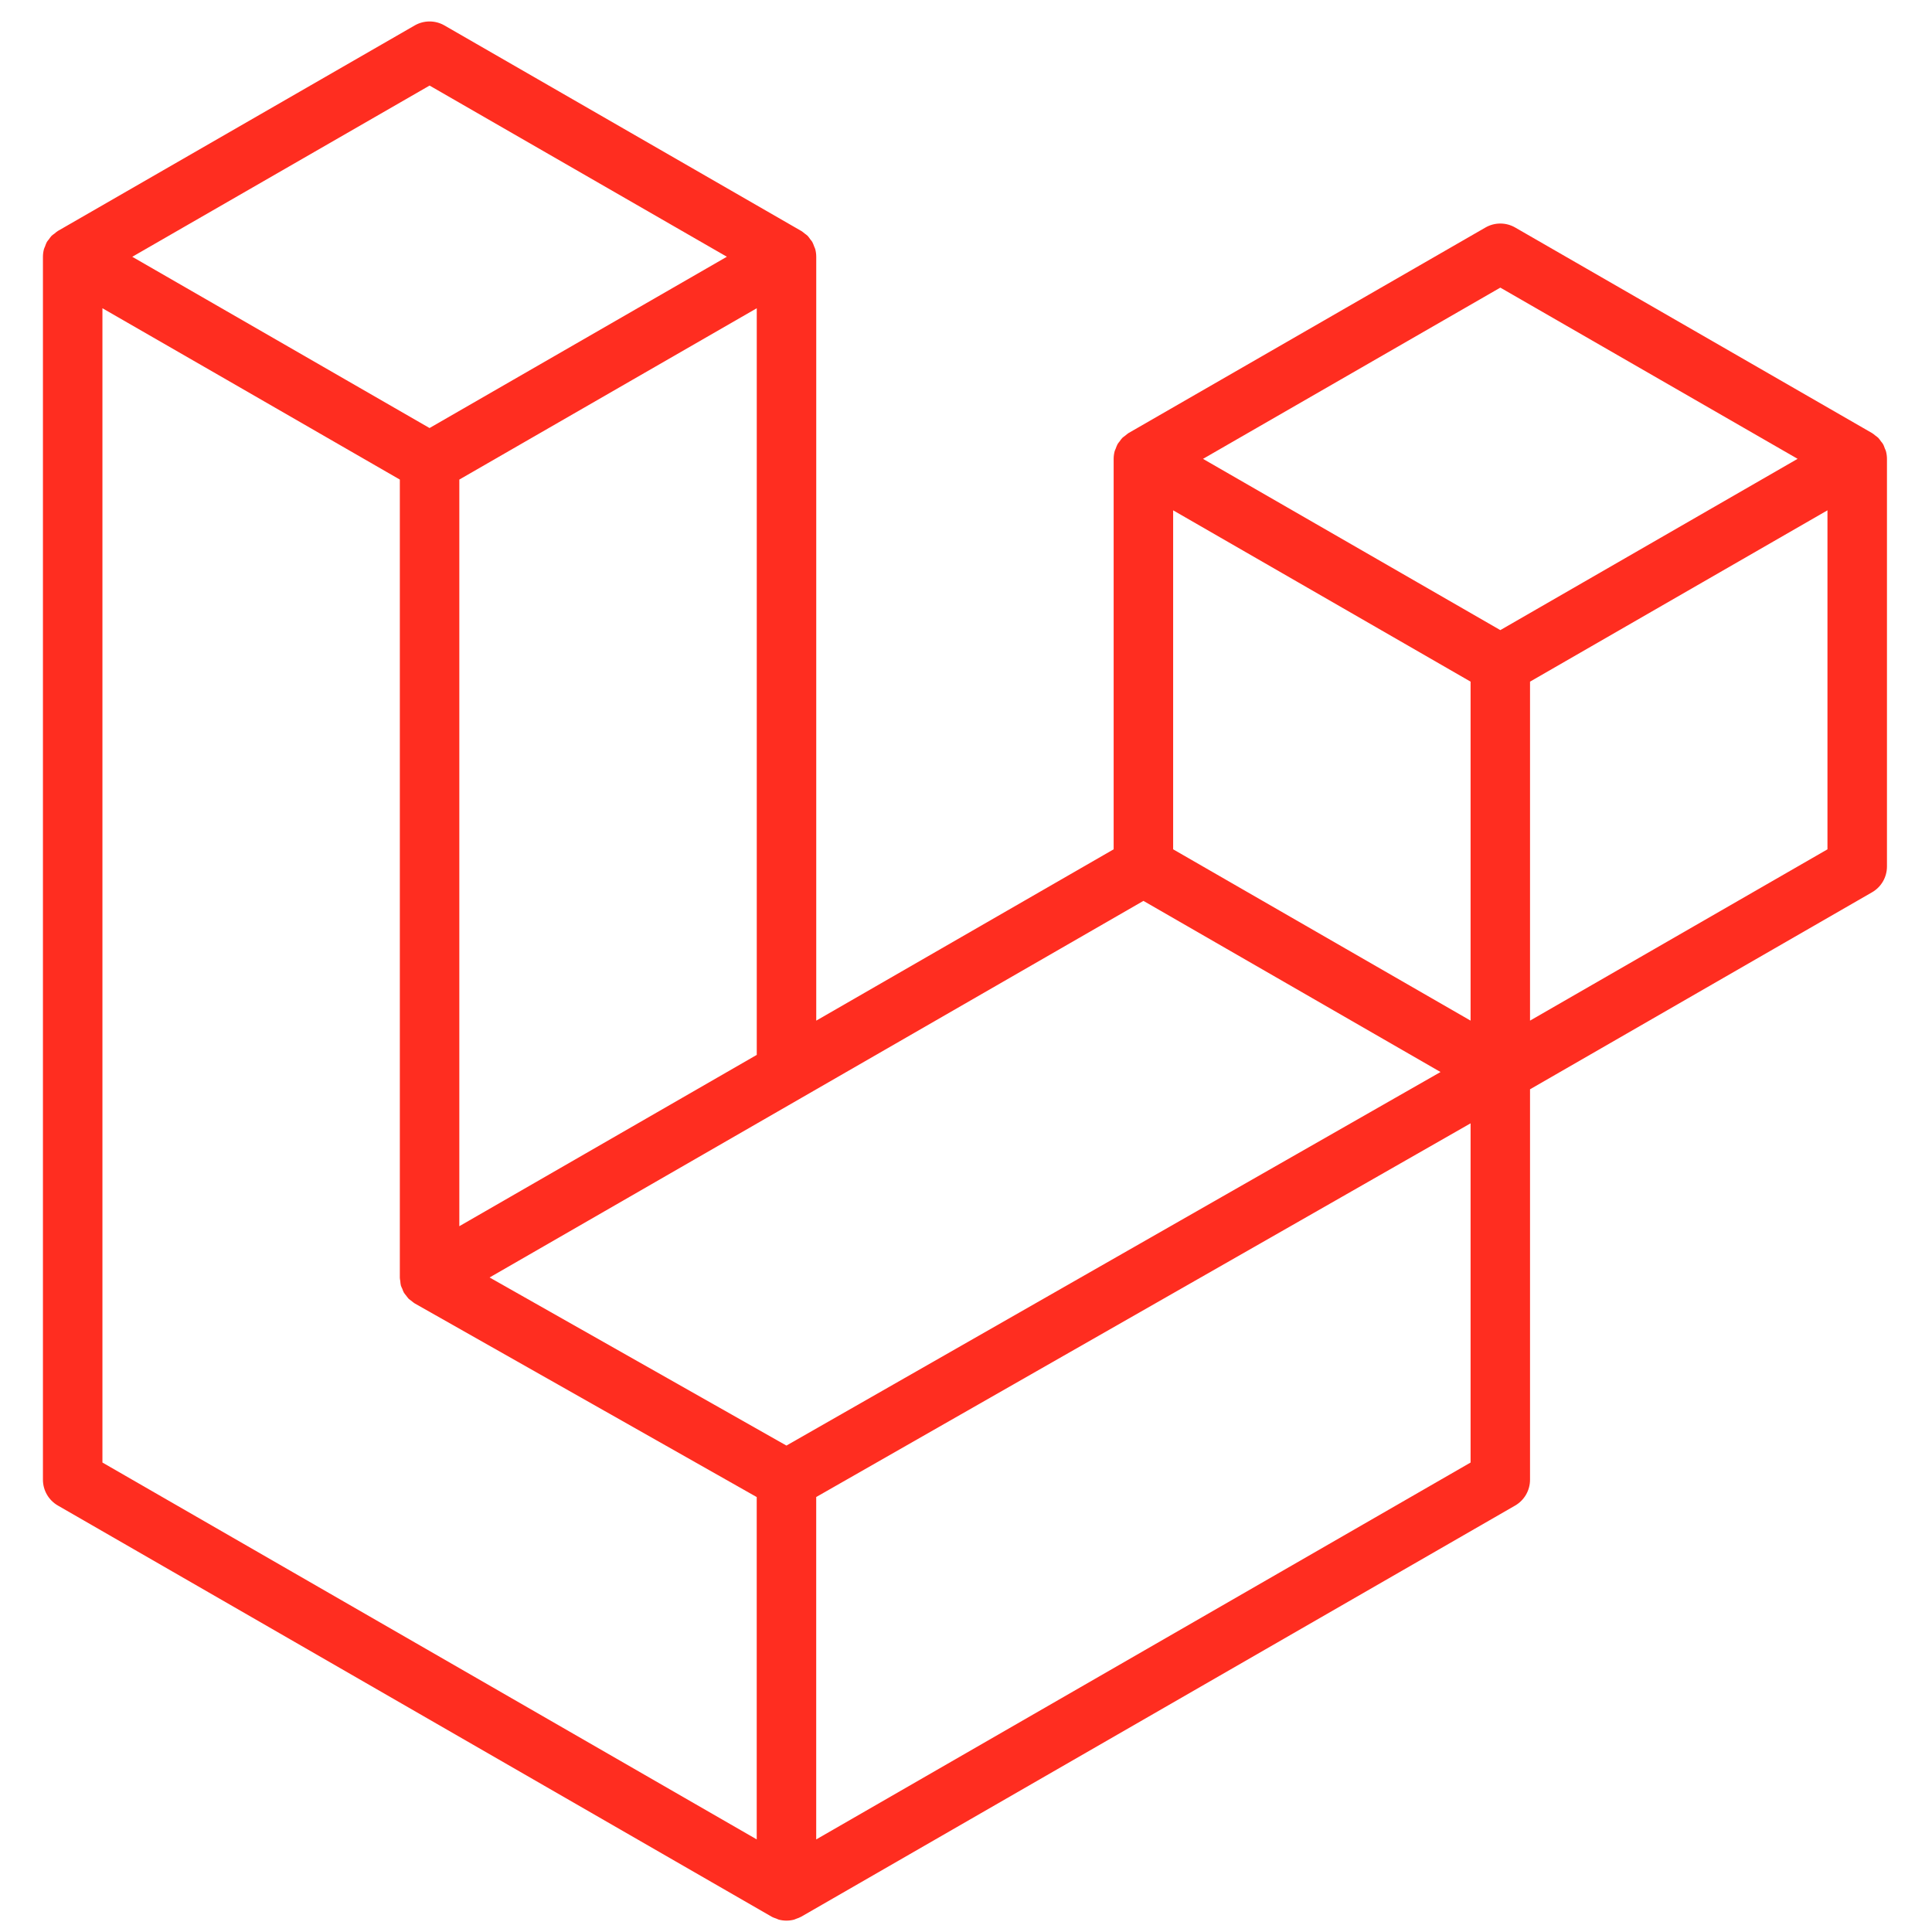
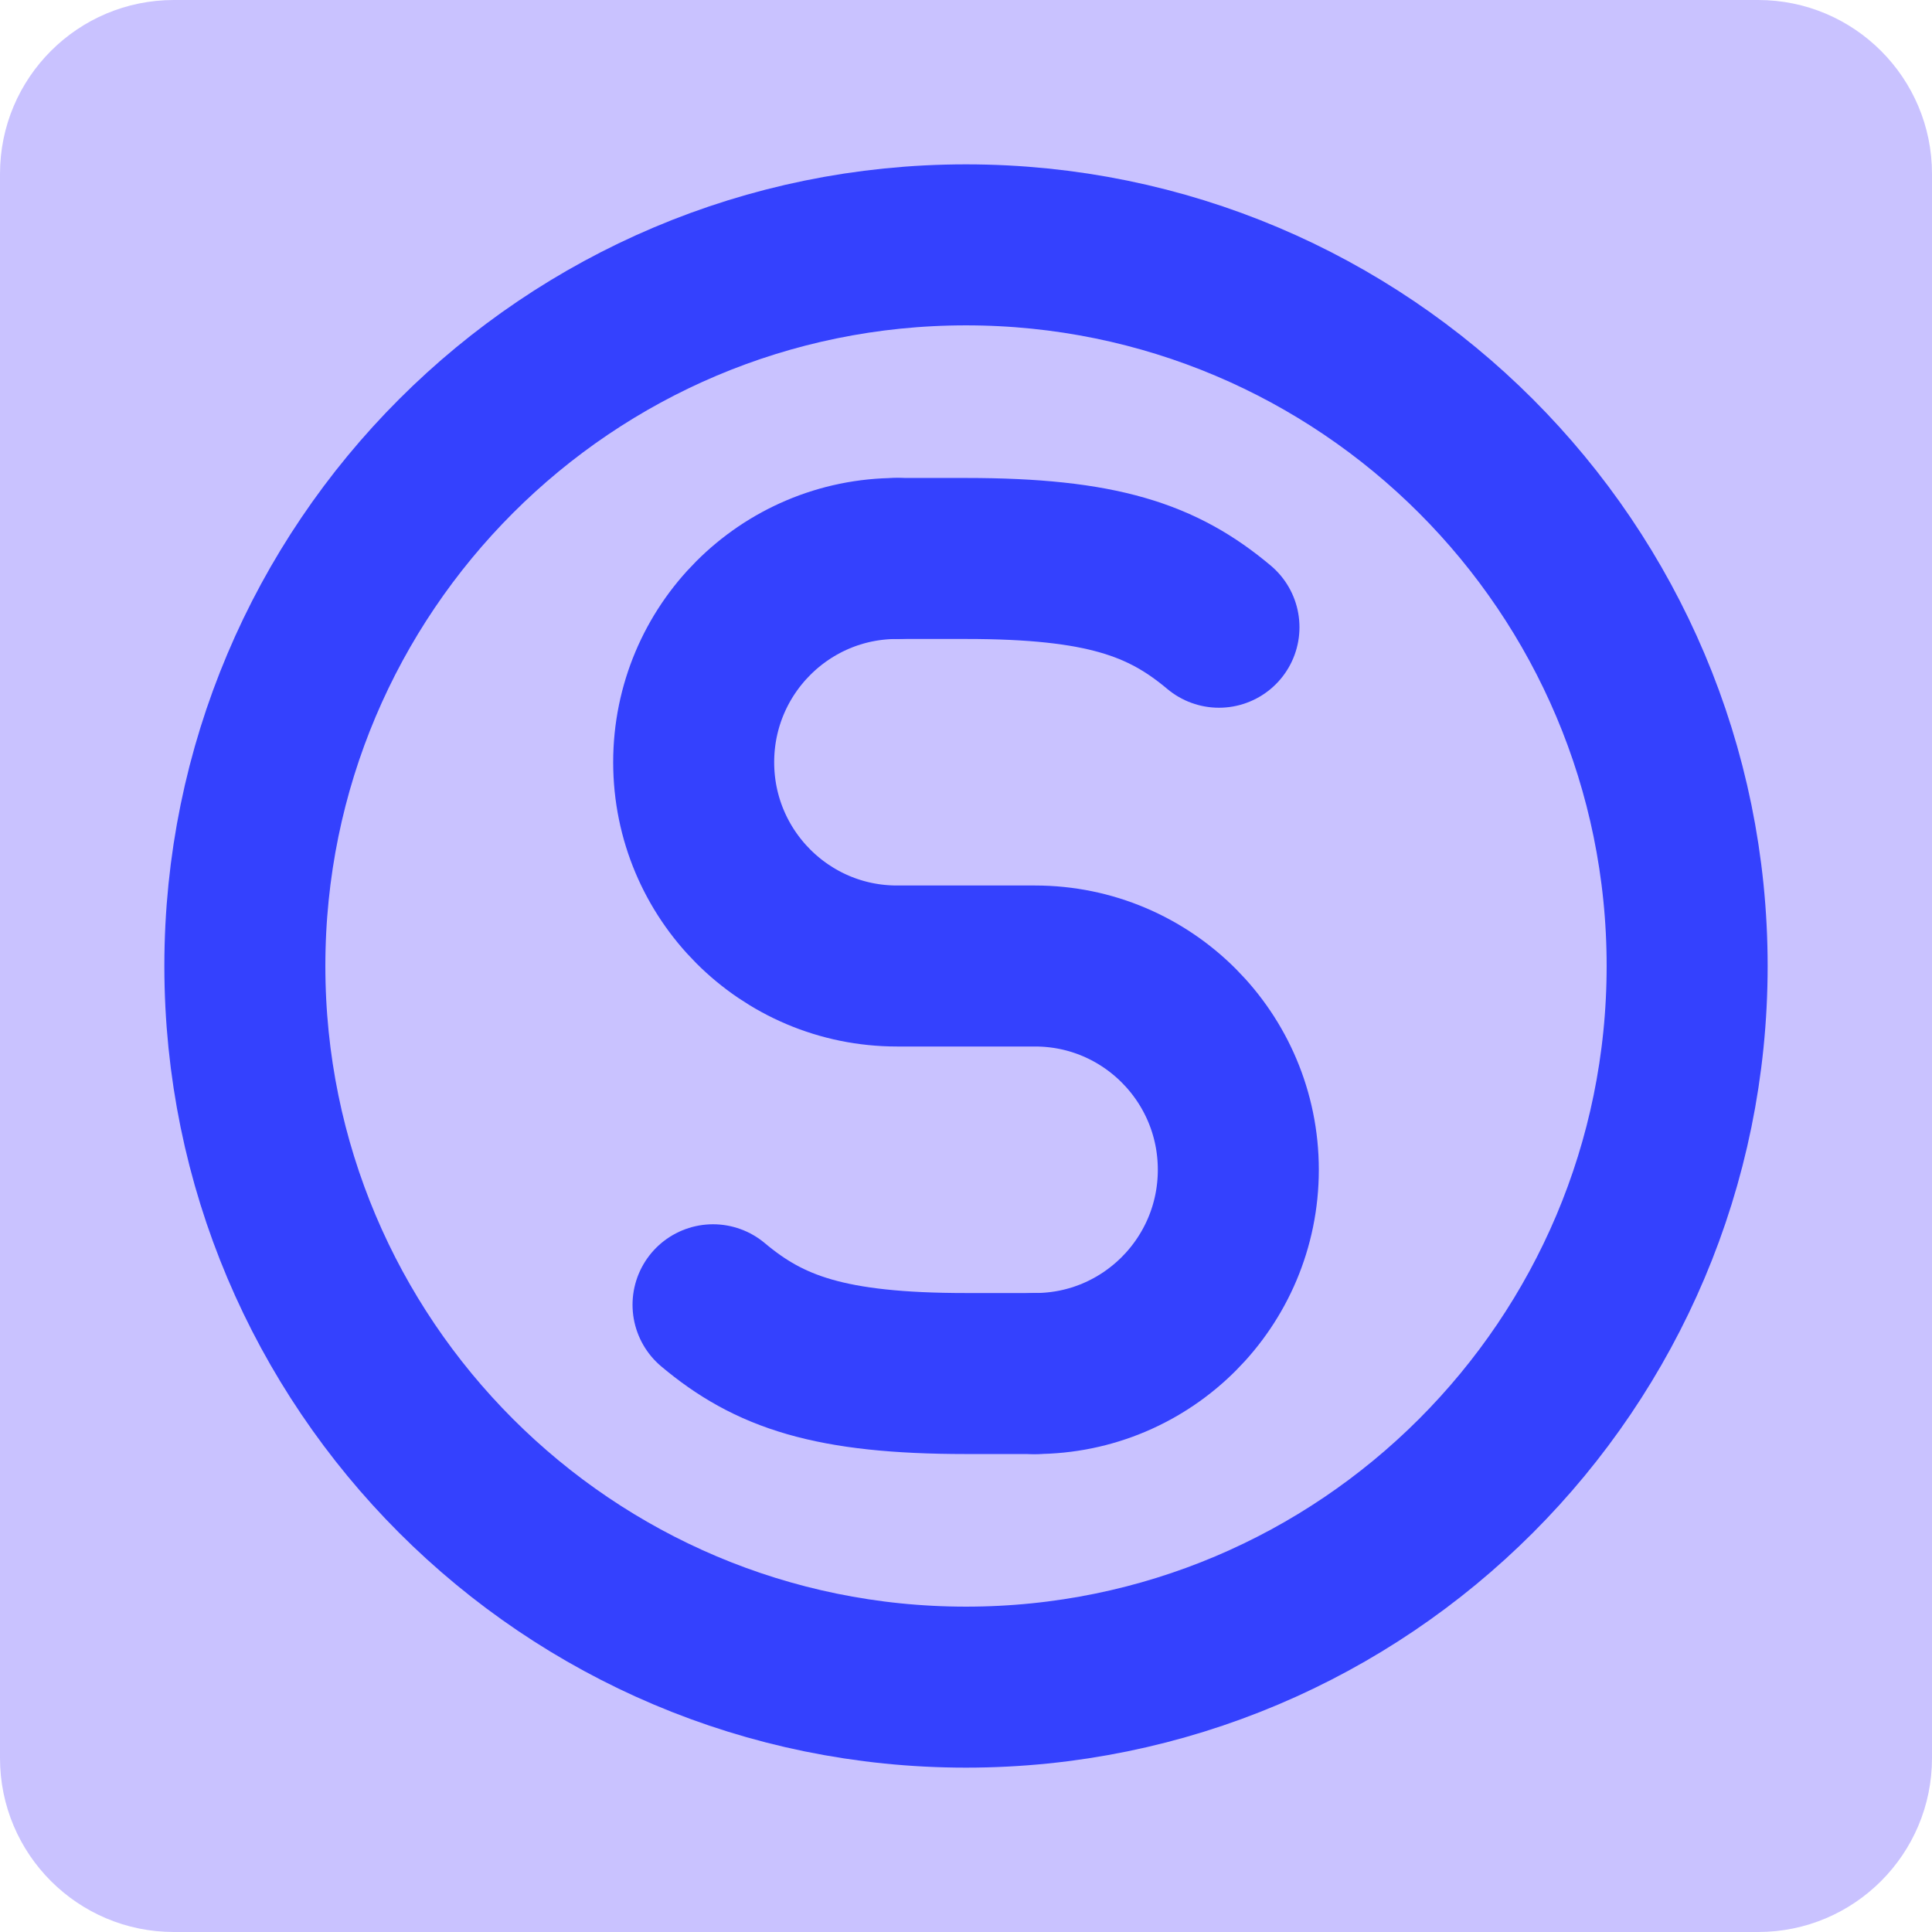
- <svg xmlns="http://www.w3.org/2000/svg" width="166" height="166" viewBox="0 0 166 166" fill="none">
-   <path fill-rule="evenodd" clip-rule="evenodd" d="M162.041 38.759C162.099 38.977 162.129 39.201 162.13 39.426V74.452C162.13 74.902 162.011 75.344 161.786 75.733C161.561 76.122 161.237 76.444 160.847 76.668L131.462 93.594V127.141C131.462 128.054 130.977 128.897 130.186 129.357L68.847 164.683C68.707 164.763 68.554 164.814 68.401 164.868C68.343 164.887 68.289 164.922 68.228 164.938C67.8 165.051 67.349 165.051 66.92 164.938C66.85 164.919 66.786 164.881 66.719 164.855C66.579 164.804 66.432 164.76 66.298 164.683L4.972 129.357C4.583 129.133 4.259 128.81 4.034 128.421C3.808 128.032 3.69 127.591 3.689 127.141L3.689 22.063C3.689 21.834 3.721 21.61 3.779 21.393C3.798 21.32 3.843 21.253 3.868 21.179C3.916 21.045 3.961 20.908 4.031 20.783C4.079 20.7 4.149 20.633 4.206 20.557C4.28 20.454 4.347 20.349 4.433 20.26C4.506 20.186 4.602 20.132 4.685 20.068C4.778 19.992 4.861 19.909 4.966 19.848L35.633 2.185C36.022 1.961 36.462 1.844 36.91 1.844C37.358 1.844 37.798 1.961 38.186 2.185L68.851 19.848H68.857C68.959 19.912 69.045 19.992 69.138 20.065C69.221 20.129 69.313 20.186 69.387 20.257C69.476 20.349 69.54 20.454 69.616 20.557C69.671 20.633 69.744 20.7 69.789 20.783C69.862 20.911 69.904 21.045 69.955 21.179C69.98 21.253 70.025 21.32 70.044 21.396C70.103 21.614 70.133 21.838 70.133 22.063V87.694L95.686 72.974V39.423C95.686 39.2 95.718 38.973 95.775 38.759C95.798 38.683 95.839 38.615 95.865 38.542C95.916 38.408 95.96 38.271 96.031 38.146C96.079 38.063 96.149 37.996 96.203 37.92C96.279 37.818 96.343 37.712 96.433 37.623C96.506 37.549 96.599 37.495 96.681 37.431C96.777 37.355 96.86 37.272 96.962 37.211L127.633 19.548C128.021 19.324 128.461 19.206 128.91 19.206C129.358 19.206 129.798 19.324 130.186 19.548L160.85 37.211C160.959 37.275 161.042 37.355 161.137 37.428C161.217 37.492 161.31 37.549 161.383 37.62C161.473 37.712 161.536 37.818 161.613 37.92C161.67 37.996 161.741 38.063 161.785 38.146C161.859 38.271 161.9 38.408 161.951 38.542C161.98 38.615 162.021 38.683 162.041 38.759ZM157.018 72.974V43.848L146.287 50.028L131.462 58.568V87.694L157.021 72.974H157.018ZM126.354 125.663V96.518L111.771 104.85L70.13 128.626V158.046L126.354 125.663ZM8.801 26.485V125.663L65.018 158.043V128.629L35.649 112L35.64 111.994L35.627 111.988C35.528 111.93 35.445 111.847 35.353 111.777C35.273 111.713 35.18 111.662 35.11 111.592L35.104 111.582C35.021 111.502 34.963 111.403 34.893 111.314C34.829 111.228 34.753 111.154 34.702 111.065L34.699 111.055C34.641 110.96 34.606 110.845 34.565 110.736C34.523 110.64 34.469 110.551 34.443 110.449C34.411 110.328 34.405 110.197 34.392 110.072C34.379 109.976 34.354 109.881 34.354 109.785V109.778V41.205L19.532 32.662L8.801 26.485ZM36.913 7.35L11.364 22.063L36.907 36.777L62.453 22.06L36.907 7.35H36.913ZM50.2 99.174L65.022 90.637V26.485L54.291 32.665L39.466 41.205V105.357L50.2 99.174ZM128.91 24.713L103.363 39.426L128.91 54.14L154.453 39.423L128.91 24.713ZM126.354 58.568L111.529 50.028L100.798 43.848V72.974L115.619 81.511L126.354 87.694V58.568ZM67.571 124.205L105.042 102.803L123.772 92.109L98.245 77.405L68.854 94.334L42.066 109.762L67.571 124.205Z" fill="#FF2D20" />
+ <svg xmlns="http://www.w3.org/2000/svg" width="800px" height="800px" viewBox="-4.8 -4.8 57.60 57.60" fill="#000000" stroke="#000000" stroke-width="4.8">
+   <g id="SVGRepo_bgCarrier" stroke-width="0" transform="translate(0,0), scale(1)">
+     <rect x="-4.8" y="-4.8" width="57.60" height="57.60" rx="5.184" fill="#c9c2ff" strokewidth="0" />
+   </g>
+   <g id="SVGRepo_tracerCarrier" stroke-linecap="round" stroke-linejoin="round" />
+   <g id="SVGRepo_iconCarrier">
+     <defs>
+       <style>.c{fill:none;stroke:#3441fe;stroke-linecap:round;stroke-linejoin:round;}</style>
+     </defs>
+     <g id="a">
+       <g>
+         <path class="c" d="m21.943,11.85c-3.348,0-6.062,2.72-6.062,6.075h0c0,3.355,2.714,6.075,6.062,6.075h4.114c3.348,0,6.062,2.72,6.062,6.075h0c0,3.355-2.714,6.075-6.062,6.075" />
+         <path class="c" d="m31.542,13.9c-1.674-1.406-3.482-2.05-7.542-2.05h-2.057" />
+         <path class="c" d="m16.458,34.1c1.674,1.406,3.482,2.05,7.542,2.05h2.057" />
+       </g>
+     </g>
+     <g id="b">
+       <circle class="c" cx="24" cy="24" r="21.5" />
+     </g>
+   </g>
</svg>
